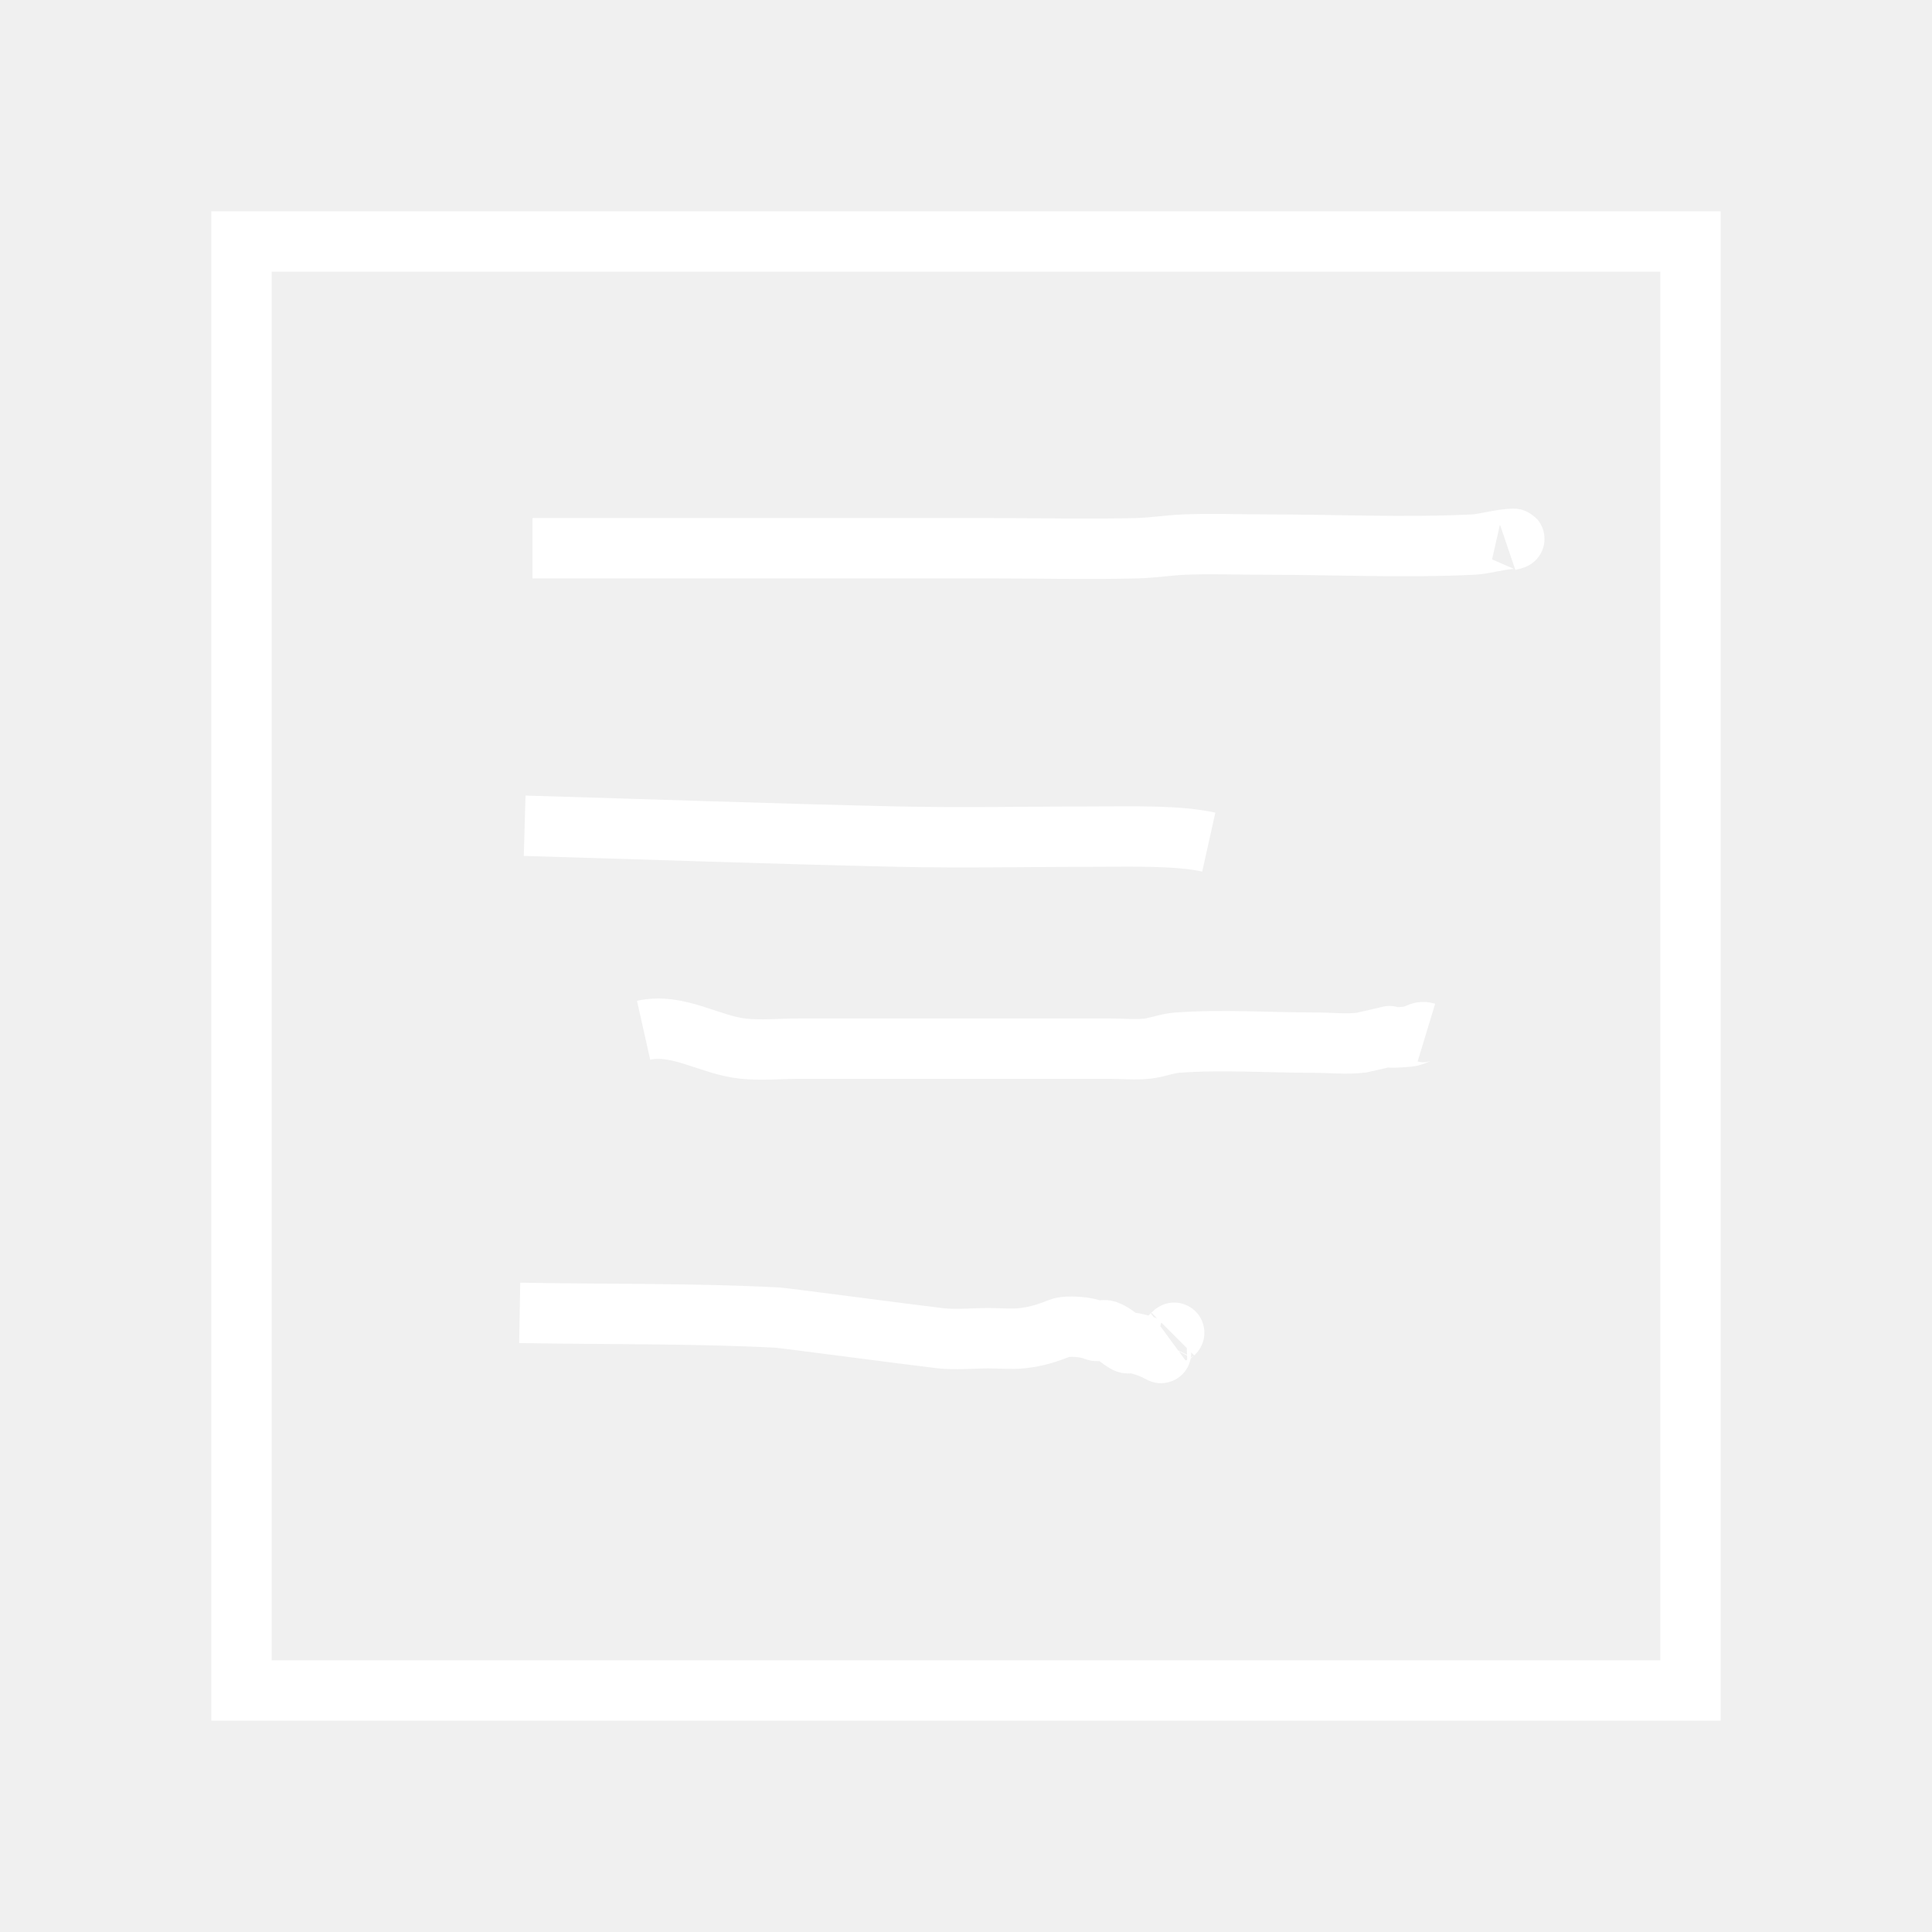
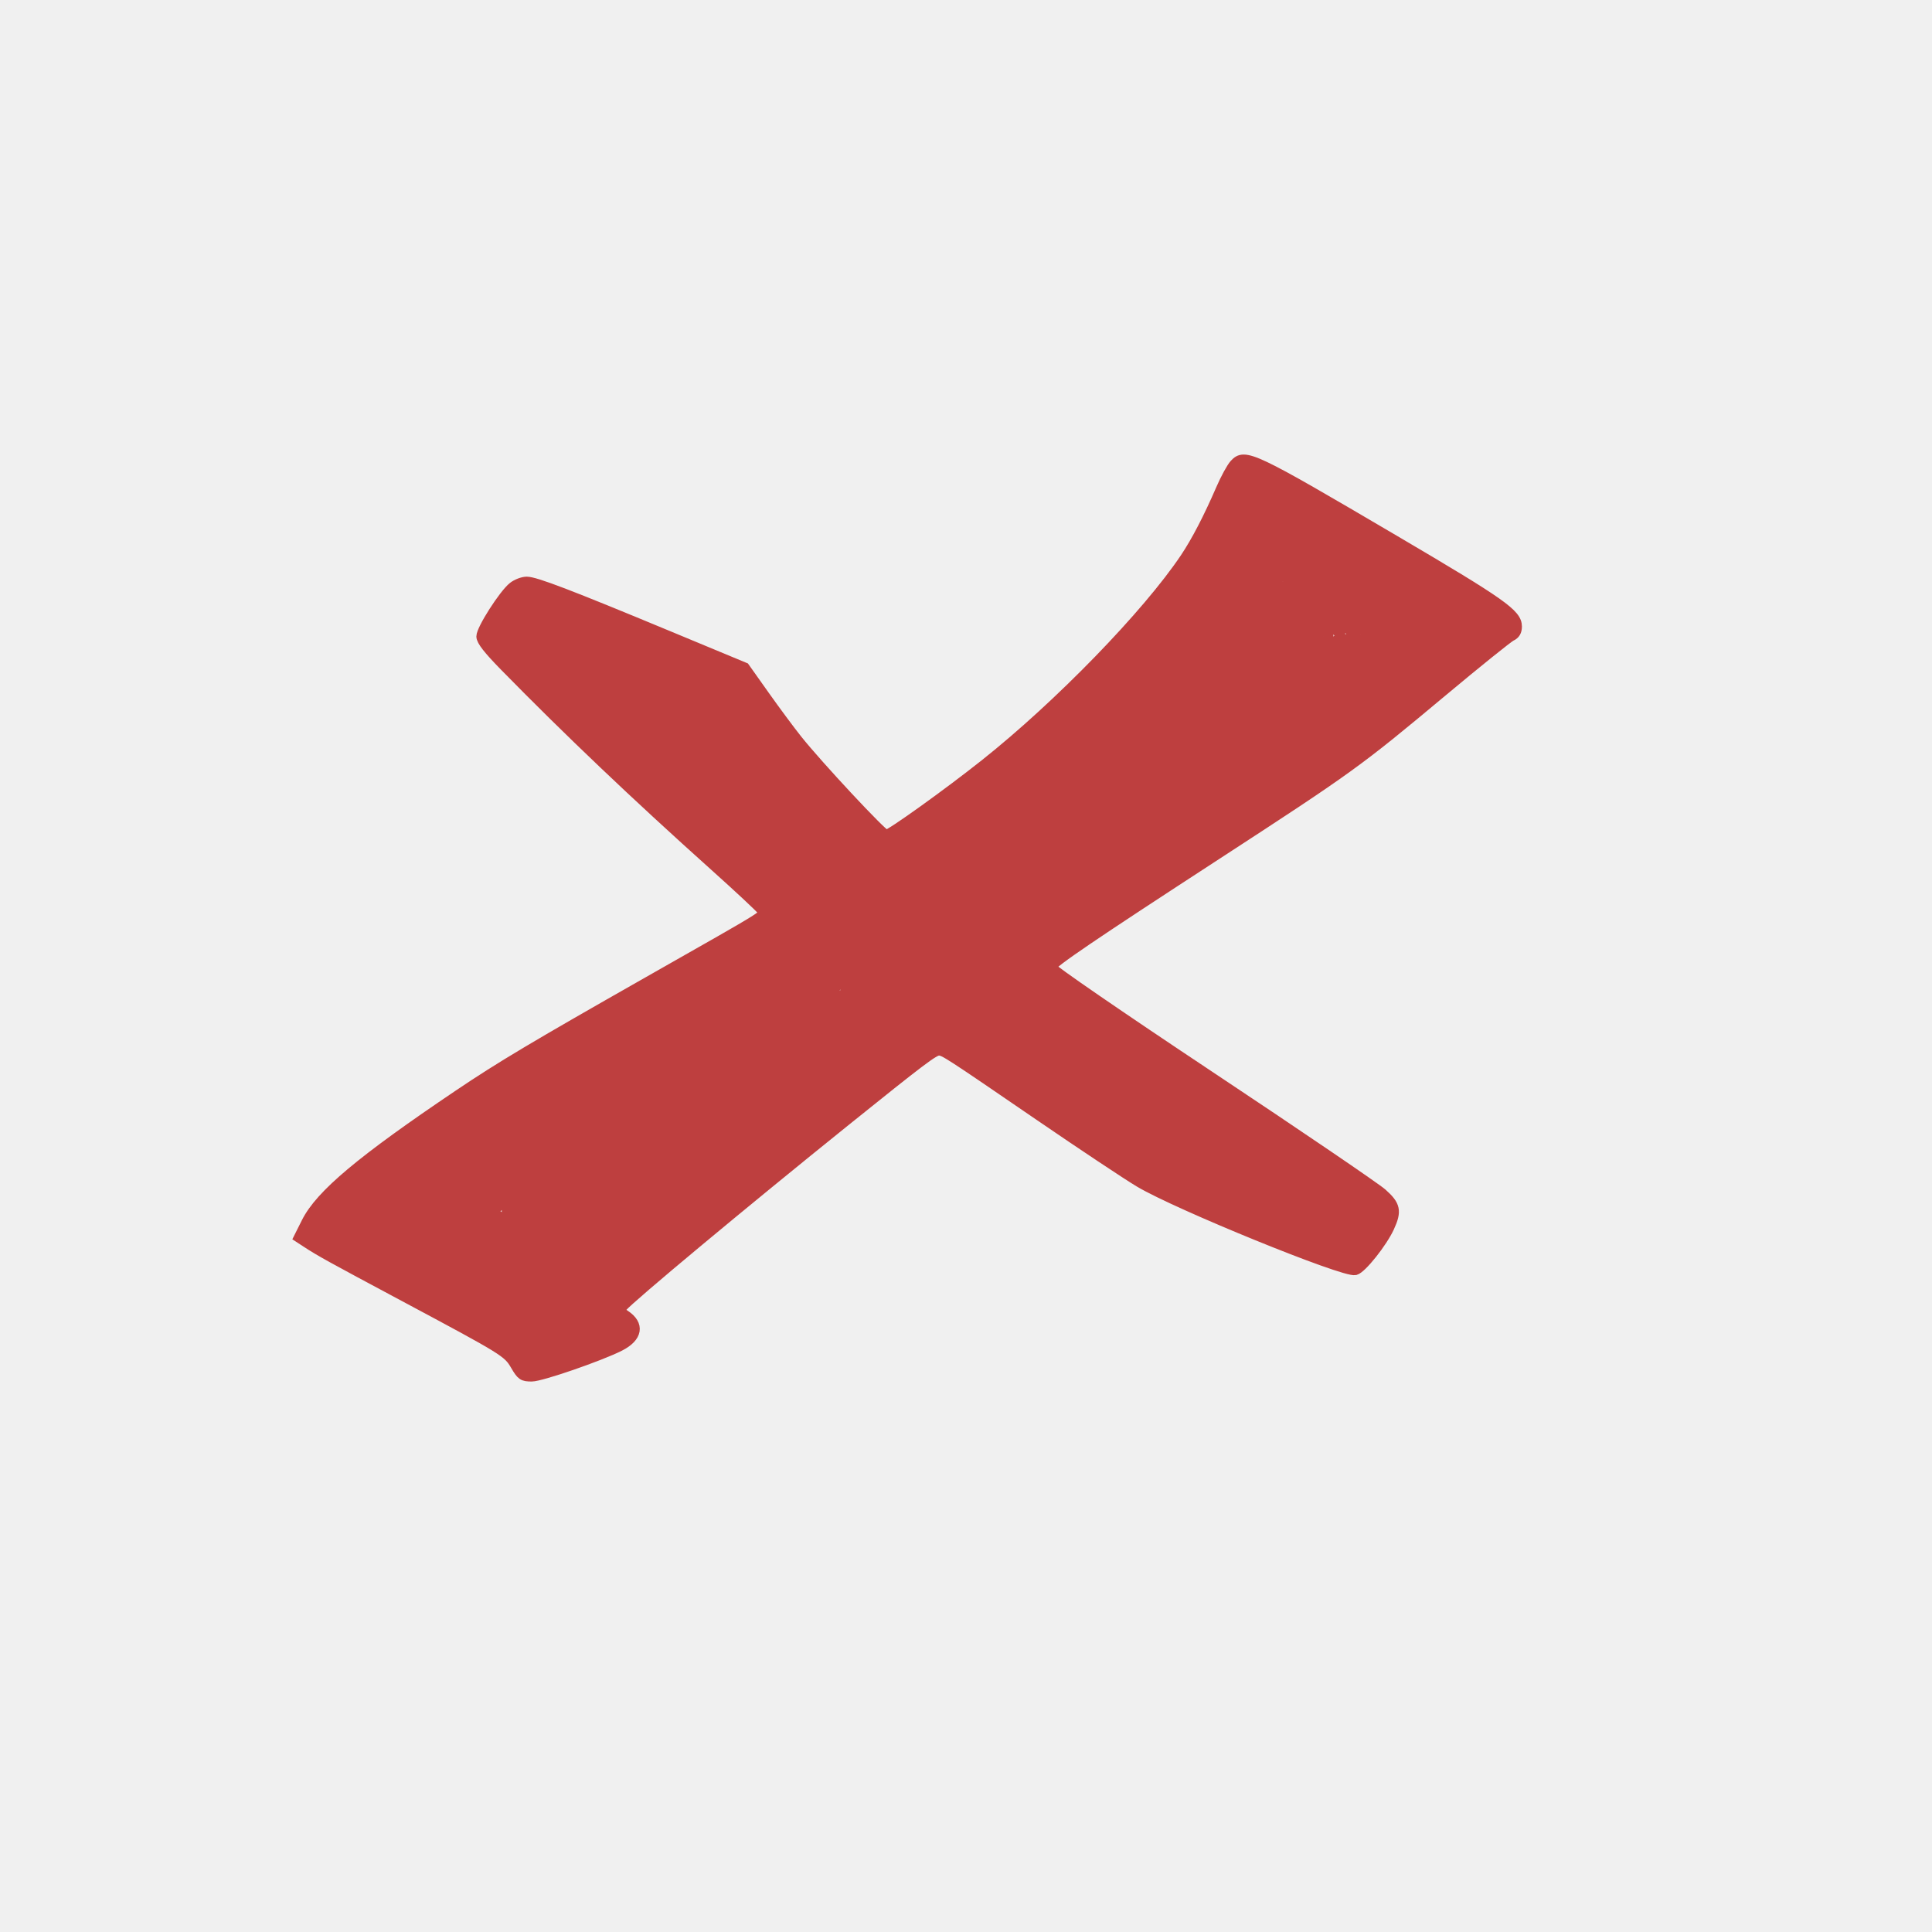
<svg xmlns="http://www.w3.org/2000/svg" xmlns:xlink="http://www.w3.org/1999/xlink" width="128" height="128" viewBox="0 0 33.867 33.867" version="1.1" id="svg12">
  <defs id="defs9">
-     <color-profile name="sRGB" xlink:href="file:///usr/share/color/icc/colord/sRGB.icc" id="color-profile2842" />
+     <color-profile name="sRGB" xlink:href="file:///usr/share/color/icc/colord/sRGB.icc" id="color-profile7456" />
  </defs>
  <g id="layer1">
-     <rect style="fill:#ffffff;stroke-width:1.058;stroke:#ffffff;stroke-opacity:1;fill-opacity:0;stroke-dasharray:none" id="rect955" width="25.4" height="25.4" x="4.233" y="4.233" />
-     <path style="fill:#ffffff;fill-opacity:0;stroke:#ffffff;stroke-width:1.058;stroke-opacity:1;stroke-dasharray:none" d="m 9.335,9.61 c 1.172,0 2.344,0 3.516,0 1.5,0 3,0 4.5,0 0.86,0 1.72,0.021 2.58,0 0.279,-0.007 0.556,-0.053 0.835,-0.064 0.467,-0.019 0.935,0 1.403,0 1.217,0 2.445,0.059 3.66,0 0.188,-0.009 0.497,-0.101 0.706,-0.101 0.05,0 -0.095,0.028 -0.142,0.044" id="path1022" />
-     <path style="fill:#ffffff;fill-opacity:0;stroke:#ffffff;stroke-width:1.058;stroke-opacity:1;stroke-dasharray:none" d="m 9.197,14.475 c 2.169,0.063 4.338,0.141 6.507,0.19 1.188,0.027 2.389,0 3.578,0 0.596,0 1.374,-0.022 1.907,0.097" id="path1024" />
-     <path style="fill:#ffffff;fill-opacity:0;stroke:#ffffff;stroke-width:1.058;stroke-opacity:1;stroke-dasharray:none" d="m 11.282,18.06 c 0.598,-0.134 1.161,0.26 1.741,0.322 0.327,0.034 0.658,0 0.987,0 1.378,0 2.756,0 4.134,0 0.437,0 0.874,0 1.311,0 0.206,0 0.462,0.023 0.658,0 0.177,-0.021 0.346,-0.092 0.523,-0.105 0.769,-0.057 1.633,0 2.415,0 0.267,0 0.552,0.032 0.815,0 1.018,-0.226 0.001,-0.036 0.818,-0.105 0.153,-0.013 0.195,-0.109 0.32,-0.071" id="path1028" />
-     <path style="fill:#ffffff;fill-opacity:0;stroke:#ffffff;stroke-width:1.058;stroke-opacity:1;stroke-dasharray:none" d="m 9.11,23.014 c 1.503,0.027 3.008,0.006 4.509,0.082 0.117,0.006 2.324,0.3 2.86,0.362 0.277,0.032 0.571,0 0.851,0 0.189,0 0.401,0.021 0.588,0 0.246,-0.027 0.435,-0.086 0.659,-0.176 0.131,-0.052 0.491,-0.021 0.614,0.041 0.055,0.028 0.145,-0.02 0.205,0 0.132,0.045 0.228,0.156 0.35,0.218 0.037,0.019 0.083,-0.008 0.123,0 0.178,0.037 0.326,0.093 0.483,0.176 0.016,0.009 -0.045,-0.022 -0.039,-0.039 0.017,-0.047 0.061,-0.081 0.083,-0.127 0.02,-0.039 0.262,-0.262 0.164,-0.164" id="path1030" />
+     <path style="fill:#c04040;fill-opacity:0;stroke:#be3f3f;stroke-width:1.058;stroke-dasharray:none;stroke-opacity:1;fill-rule:nonzero" id="path6651" d="m 8.953,10.807 c 0.544,0.492 1.063,1.011 1.587,1.524 0.269,0.264 0.531,0.537 0.805,0.796 0.335,0.316 0.682,0.619 1.023,0.929 1.2,1.077 2.441,2.109 3.733,3.075 0.557,0.417 0.793,0.577 1.344,0.965 0.697,0.492 1.412,0.957 2.1,1.463 0.233,0.178 0.478,0.337 0.705,0.524 0.03,0.024 0.059,0.049 0.089,0.073 0,0 3.583,1.464 3.583,1.464 v 0 c -0.032,-0.031 -0.064,-0.063 -0.096,-0.094 C 23.565,21.308 23.314,21.083 23.016,20.921 22.139,20.351 21.248,19.805 20.368,19.239 20.118,19.079 19.866,18.921 19.618,18.758 17.939,17.653 16.315,16.455 14.849,15.077 14.581,14.803 14.306,14.537 14.046,14.255 13.836,14.028 13.635,13.792 13.441,13.552 13.124,13.159 12.852,12.732 12.56,12.322 c 0,0 -3.608,-1.515 -3.608,-1.515 z" />
+     <path style="fill:#c04040;fill-opacity:0;stroke:#be3f3f;stroke-width:1.058;stroke-dasharray:none;stroke-opacity:1;fill-rule:nonzero" id="path6653" d="m 22.09,8.944 c -0.141,0.49 -0.436,0.953 -0.727,1.366 -0.149,0.211 -0.3,0.421 -0.464,0.62 -0.21,0.256 -0.439,0.496 -0.658,0.743 -0.313,0.329 -0.61,0.673 -0.939,0.986 -0.83,0.789 -1.736,1.501 -2.662,2.171 -0.921,0.667 -1.906,1.305 -2.88,1.892 -0.416,0.251 -0.843,0.485 -1.264,0.727 -0.907,0.512 -1.834,0.987 -2.734,1.511 -0.406,0.236 -0.818,0.484 -1.203,0.753 -0.173,0.121 -0.338,0.252 -0.507,0.378 -0.389,0.312 -0.806,0.586 -1.226,0.853 -0.112,0.071 -0.313,0.191 -0.426,0.28 -0.038,0.03 -0.071,0.066 -0.106,0.1 -0.023,0.039 -0.047,0.078 -0.07,0.118 0,0 3.517,1.803 3.517,1.803 v 0 c -0.023,0.009 -0.045,0.018 -0.068,0.026 -0.004,-0.023 -0.017,-0.046 -0.011,-0.068 0.031,-0.115 0.156,-0.271 0.22,-0.349 0.298,-0.361 0.65,-0.674 1.006,-0.975 1.252,-1.016 2.502,-2.033 3.742,-3.064 0.99,-0.788 1.292,-1.042 2.349,-1.819 1.849,-1.359 3.774,-2.612 5.749,-3.779 0.292,-0.212 0.589,-0.416 0.875,-0.637 0.221,-0.17 0.434,-0.352 0.644,-0.535 0.411,-0.36 0.776,-0.778 1.228,-1.089 0,0 -3.385,-2.012 -3.385,-2.012 z" />
+     <path style="fill:#c04040;fill-opacity:0;fill-rule:nonzero;stroke:#be3f3f;stroke-width:0.664;stroke-dasharray:none;stroke-opacity:1" d="m 63.236,60.397 c -0.694,-0.556 -1.261,-1.049 -1.259,-1.095 0.002,-0.046 0.877,-0.697 1.945,-1.448 8.381,-5.893 15.68,-13.075 19.547,-19.236 0.491,-0.782 0.92,-1.505 0.954,-1.606 0.045,-0.137 7.675,4.22 8.091,4.619 0.119,0.115 -1.296,1.501 -2.98,2.919 -2.21,1.86 -4.514,3.491 -7.226,5.116 -4.785,2.866 -11.732,7.403 -15.965,10.425 l -1.846,1.318 z" id="path6755" transform="scale(0.2645833)" />
+     <path style="fill:#c04040;fill-opacity:0;fill-rule:nonzero;stroke:#be3f3f;stroke-width:0.664;stroke-dasharray:none;stroke-opacity:1" d="m 63.497,60.06 -0.872,-0.73 2.118,-1.537 C 73.045,51.767 79.294,45.63 83.372,39.501 l 1.293,-1.944 1.646,0.922 c 3.029,1.697 5.384,3.081 5.465,3.213 0.101,0.164 -1.717,1.884 -3.573,3.381 -1.538,1.241 -4.865,3.465 -8.836,5.908 -3.235,1.99 -9.509,6.117 -12.472,8.203 -1.259,0.887 -2.343,1.611 -2.409,1.609 -0.066,-0.002 -0.511,-0.332 -0.991,-0.734 z" id="path6757" transform="scale(0.2645833)" />
+     <path style="fill:#c04040;fill-opacity:0;fill-rule:nonzero;stroke:#be3f3f;stroke-width:0.664;stroke-dasharray:none;stroke-opacity:1" d="m 63.904,59.828 -0.587,-0.466 2.351,-1.731 c 7.786,-5.731 13.631,-11.489 17.808,-17.545 0.618,-0.897 1.185,-1.698 1.259,-1.782 0.077,-0.087 1.483,0.621 3.294,1.658 l 3.16,1.809 -0.703,0.722 c -1.789,1.838 -5.214,4.29 -11.417,8.176 -3.556,2.228 -8.815,5.677 -11.821,7.754 -1.31,0.905 -2.466,1.697 -2.57,1.758 -0.103,0.062 -0.452,-0.097 -0.775,-0.354 z" id="path6759" transform="scale(0.2645833)" />
+     <path style="fill:#c04040;fill-opacity:0;fill-rule:nonzero;stroke:#be3f3f;stroke-width:0.664;stroke-dasharray:none;stroke-opacity:1" d="m 64.286,59.552 c -0.142,-0.171 0.372,-0.634 2.359,-2.127 1.397,-1.05 3.512,-2.718 4.7,-3.707 2.501,-2.083 7.266,-6.779 9.088,-8.955 1.163,-1.39 3.915,-5.06 4.271,-5.696 0.14,-0.25 0.247,-0.231 1.118,0.196 0.845,0.414 4.34,2.374 4.531,2.54 0.115,0.1 -0.816,1.02 -2.064,2.041 -1.77,1.447 -4.538,3.34 -9.385,6.42 -2.421,1.538 -6.66,4.307 -9.419,6.152 -3.974,2.657 -5.055,3.31 -5.199,3.136 z" id="path6761" transform="scale(0.2645833)" />
+     <path style="fill:#c04040;fill-opacity:0;fill-rule:nonzero;stroke:#be3f3f;stroke-width:0.664;stroke-dasharray:none;stroke-opacity:1" d="m 70.604,54.922 c 0.134,-0.125 1.14,-1.014 2.237,-1.976 2.384,-2.091 6.929,-6.691 8.328,-8.428 1.106,-1.373 3.451,-4.507 3.683,-4.92 0.17,-0.303 0.424,-0.194 3.24,1.391 l 1.63,0.917 -0.55,0.574 c -1.283,1.339 -3.985,3.213 -13.8,9.573 -4.446,2.881 -5.383,3.445 -4.767,2.869 z" id="path6763" transform="scale(0.2645833)" />
+     <path style="fill:#c04040;fill-opacity:0;fill-rule:nonzero;stroke:#be3f3f;stroke-width:0.664;stroke-dasharray:none;stroke-opacity:1" d="m 76.086,50.449 c 3.456,-3.326 6.25,-6.519 8.415,-9.615 l 0.659,-0.943 1.574,0.86 c 2.492,1.361 2.311,1.159 1.649,1.843 -0.314,0.324 -1.415,1.192 -2.448,1.929 -2.305,1.644 -10.941,7.306 -11.13,7.297 -0.076,-0.004 0.501,-0.621 1.281,-1.371 z" id="path6765" transform="scale(0.2645833)" />
+     <path style="fill:#c04040;fill-opacity:0;fill-rule:nonzero;stroke:#be3f3f;stroke-width:0.664;stroke-dasharray:none;stroke-opacity:1" d="m 79.543,47.55 c 1.887,-2.045 3.432,-3.897 4.711,-5.648 0.55,-0.754 1.04,-1.37 1.089,-1.37 0.049,0 0.717,0.343 1.485,0.761 1.621,0.884 1.635,0.77 -0.28,2.224 -1.317,1 -8.233,5.653 -8.401,5.653 -0.054,0 0.574,-0.729 1.397,-1.62 z" id="path6767" transform="scale(0.2645833)" />
+     <path style="fill:#c04040;fill-opacity:0;fill-rule:nonzero;stroke:#be3f3f;stroke-width:0.664;stroke-dasharray:none;stroke-opacity:1" d="m 81.063,46.596 c 0,-0.045 0.579,-0.774 1.287,-1.62 0.708,-0.846 1.693,-2.074 2.19,-2.729 l 0.902,-1.191 0.967,0.488 c 0.532,0.268 0.967,0.555 0.967,0.638 0,0.205 -0.829,0.837 -3.687,2.811 -2.332,1.611 -2.626,1.79 -2.626,1.604 z" id="path6769" transform="scale(0.2645833)" />
+     <path style="fill:#c04040;fill-opacity:0;fill-rule:nonzero;stroke:#be3f3f;stroke-width:0.664;stroke-dasharray:none;stroke-opacity:1" d="m 83.341,44.477 c 0.087,-0.114 0.598,-0.768 1.135,-1.453 0.537,-0.685 0.995,-1.275 1.019,-1.31 0.06,-0.09 1.04,0.329 1.137,0.485 0.044,0.071 -0.663,0.659 -1.571,1.307 -1.609,1.149 -2.043,1.394 -1.72,0.971 z" id="path6771" transform="scale(0.2645833)" />
+     <path style="fill:#c04040;fill-opacity:0;fill-rule:nonzero;stroke:#be3f3f;stroke-width:0.664;stroke-dasharray:none;stroke-opacity:1" d="m 85.548,42.359 c 0,-0.091 0.079,-0.166 0.176,-0.166 0.097,0 0.13,0.075 0.073,0.166 -0.056,0.091 -0.136,0.166 -0.176,0.166 -0.04,0 -0.073,-0.075 -0.073,-0.166 z" id="path6773" transform="scale(0.2645833)" />
+     <path style="fill:#c04040;fill-opacity:0;fill-rule:nonzero;stroke:#be3f3f;stroke-width:0.664;stroke-dasharray:none;stroke-opacity:1" d="M 34.97,90.116 C 34.923,89.888 34.847,89.521 34.801,89.3 34.731,88.962 33.652,88.356 27.824,85.384 24.033,83.451 20.93,81.818 20.931,81.757 c 8.33e-4,-0.219 1.2,-2.113 1.634,-2.582 0.243,-0.262 1.506,-1.175 2.808,-2.028 1.302,-0.854 3.096,-2.103 3.987,-2.775 3.194,-2.411 5.28,-3.689 12.252,-7.506 2.467,-1.351 5.718,-3.169 7.226,-4.04 1.507,-0.871 2.946,-1.703 3.197,-1.848 0.251,-0.145 0.437,-0.308 0.415,-0.363 -0.022,-0.055 -0.825,-0.76 -1.785,-1.568 -3.885,-3.27 -6.336,-5.509 -12.052,-11.008 l -5.989,-5.761 0.991,-1.549 c 0.694,-1.085 1.07,-1.528 1.255,-1.479 0.145,0.039 3.328,1.359 7.074,2.934 l 6.811,2.863 1.495,2.168 c 1.79,2.596 3.849,5.019 6.455,7.596 l 1.924,1.903 1.292,-0.897 c 5.865,-4.071 10.411,-7.878 14.055,-11.772 4.853,-5.186 6.853,-8.103 7.854,-11.454 0.355,-1.188 0.522,-1.531 0.72,-1.479 0.182,0.048 16.889,9.895 17.239,10.16 0.021,0.016 -0.727,0.556 -1.661,1.202 -0.934,0.645 -2.531,1.956 -3.549,2.913 -2.997,2.818 -6.171,5.279 -8.947,6.938 -6.425,3.839 -17.876,11.39 -17.85,11.771 0.02,0.293 7.119,5.049 15.109,10.121 6.59,4.184 8.92,5.853 8.697,6.233 -0.233,0.397 -1.768,2.695 -1.892,2.833 -0.178,0.198 -13.565,-5.291 -14.279,-5.854 -1.013,-0.799 -4.637,-3.384 -7.475,-5.333 -1.507,-1.035 -3.339,-2.306 -4.07,-2.824 -0.731,-0.518 -1.416,-0.992 -1.522,-1.054 -0.11,-0.063 -1.478,0.908 -3.179,2.257 -5.401,4.283 -17.367,14.138 -18.632,15.346 l -1.24,1.184 1.049,0.53 c 0.577,0.291 1.022,0.556 0.989,0.589 -0.064,0.064 -6.118,2.41 -6.219,2.41 -0.033,0 -0.099,-0.187 -0.147,-0.415 z m 7.306,-10.793 c 2.01,-1.638 5.523,-4.514 7.807,-6.391 2.284,-1.878 5.223,-4.265 6.53,-5.306 1.307,-1.041 2.317,-1.943 2.243,-2.006 -0.817,-0.69 -3.055,-2.332 -3.178,-2.332 -0.088,0 -1.195,0.626 -2.462,1.39 -2.048,1.237 -3.933,2.296 -12.518,7.038 -3.847,2.125 -6.438,3.729 -8.362,5.176 -1.02,0.767 -2.602,1.912 -3.515,2.543 -0.914,0.631 -1.648,1.192 -1.633,1.246 0.016,0.054 1.954,1.09 4.308,2.301 l 4.279,2.202 1.423,-1.443 c 0.783,-0.793 3.068,-2.783 5.078,-4.42 z M 64.866,59.803 c 0.058,-0.094 -0.009,-0.122 -0.156,-0.065 -0.288,0.11 -0.34,0.229 -0.101,0.229 0.086,0 0.202,-0.074 0.258,-0.164 z m -0.696,-0.51 c 0.073,-0.279 0.047,-0.306 -0.145,-0.147 -0.129,0.107 -0.193,0.261 -0.143,0.342 0.136,0.219 0.189,0.183 0.288,-0.194 z m 4.334,-2.524 c 1.613,-1.077 2.008,-1.413 1.843,-1.567 -0.164,-0.153 -0.585,0.095 -1.931,1.137 -2.951,2.285 -2.92,2.439 0.088,0.43 z M 49.728,52.949 c -0.069,-0.114 -0.473,-0.656 -0.898,-1.204 -0.425,-0.548 -1.188,-1.595 -1.696,-2.326 l -0.924,-1.329 -1.687,-0.697 c -0.928,-0.383 -1.659,-0.607 -1.624,-0.498 0.076,0.24 6.629,6.253 6.82,6.258 0.074,0.002 0.078,-0.09 0.009,-0.204 z m 24.494,-0.436 c 0.589,-0.391 0.665,-0.496 0.425,-0.588 -0.205,-0.079 -0.468,0.064 -0.88,0.476 -0.711,0.711 -0.519,0.758 0.455,0.111 z m 3.379,-2.721 c 0.484,-0.297 0.564,-0.413 0.394,-0.568 -0.167,-0.153 -0.333,-0.072 -0.765,0.374 -0.636,0.656 -0.499,0.728 0.371,0.194 z m 3.035,-2.492 c 0.435,-0.296 0.508,-0.416 0.343,-0.57 -0.162,-0.151 -0.306,-0.093 -0.643,0.259 -0.718,0.749 -0.57,0.902 0.3,0.31 z m 2.277,-2.076 c 0.321,-0.212 0.387,-0.337 0.249,-0.465 -0.136,-0.126 -0.298,-0.044 -0.575,0.291 -0.44,0.531 -0.314,0.598 0.326,0.175 z m 2.341,-2.164 c 0.158,-0.135 0.247,-0.311 0.198,-0.39 -0.049,-0.079 0.028,-0.144 0.17,-0.144 0.142,0 0.259,-0.075 0.259,-0.166 0,-0.356 -0.48,-0.139 -0.894,0.404 -0.636,0.833 -0.515,0.967 0.267,0.296 z m 3.194,-0.855 c 0.053,-0.085 0.02,-0.202 -0.073,-0.259 -0.093,-0.057 -0.169,0.012 -0.169,0.155 0,0.292 0.1,0.335 0.242,0.104 z m -3.482,-5.159 c 0.058,-0.094 -0.009,-0.122 -0.156,-0.065 -0.288,0.11 -0.34,0.229 -0.101,0.229 0.086,0 0.202,-0.074 0.258,-0.164 z" id="path6775" transform="scale(0.2645833)" />
+     <path style="fill:#c04040;fill-opacity:0;fill-rule:nonzero;stroke:#be3f3f;stroke-width:0.664;stroke-dasharray:none;stroke-opacity:1" d="m 34.932,90.501 c -0.097,-0.12 -0.228,-0.462 -0.292,-0.76 -0.138,-0.645 -0.112,-0.63 -7.813,-4.61 -2.924,-1.511 -5.502,-2.892 -5.731,-3.068 l -0.415,-0.321 0.379,-0.713 c 0.861,-1.62 1.444,-2.19 4.121,-4.028 1.454,-0.998 3.465,-2.414 4.47,-3.146 2.887,-2.103 4.979,-3.37 12.361,-7.485 7.916,-4.413 9.981,-5.605 9.981,-5.762 0,-0.061 -1.275,-1.208 -2.833,-2.548 -1.558,-1.34 -3.853,-3.384 -5.101,-4.542 -3.994,-3.706 -11.668,-11.111 -11.668,-11.258 0,-0.167 1.822,-2.845 2.083,-3.061 0.338,-0.281 0.048,-0.388 8.091,2.991 l 6.354,2.67 1.163,1.697 c 0.64,0.933 1.761,2.444 2.492,3.358 1.414,1.768 5.831,6.399 6.103,6.399 0.189,0 4.184,-2.855 6.355,-4.542 4.193,-3.258 8.712,-7.591 11.834,-11.347 2.575,-3.098 3.868,-5.266 4.771,-8.002 0.251,-0.76 0.559,-1.422 0.684,-1.47 0.283,-0.109 0.779,0.169 9.787,5.478 7.685,4.53 8.53,5.099 7.568,5.099 -0.178,0 -0.422,0.142 -0.544,0.316 -0.122,0.174 -0.892,0.835 -1.712,1.47 -0.82,0.635 -2.163,1.772 -2.986,2.527 -1.991,1.828 -5.152,4.358 -6.894,5.517 -0.777,0.517 -3.131,2.004 -5.233,3.305 -4.086,2.53 -11.228,7.213 -13.097,8.588 l -1.137,0.836 0.887,0.653 c 1.483,1.092 7.031,4.758 13.497,8.92 6.493,4.179 8.96,5.895 9.249,6.435 0.148,0.277 0.02,0.57 -0.791,1.808 -0.532,0.813 -1.068,1.517 -1.189,1.565 -0.255,0.101 -3.539,-1.141 -8.576,-3.24 -5.149,-2.147 -5.481,-2.316 -7.565,-3.847 -3.384,-2.487 -11.085,-7.776 -11.322,-7.776 -0.325,0 -2.556,1.705 -7.709,5.893 -9.467,7.694 -14.69,12.099 -14.69,12.392 0,0.082 0.374,0.338 0.831,0.569 0.457,0.231 0.831,0.517 0.831,0.634 0,0.122 -1.206,0.688 -2.807,1.319 -3.333,1.312 -3.557,1.377 -3.789,1.089 z m 1.867,-6.629 c 1.521,-1.553 3.708,-3.413 11.29,-9.603 3.837,-3.133 7.746,-6.326 8.686,-7.097 0.94,-0.771 1.661,-1.479 1.603,-1.573 -0.166,-0.269 -2.525,-1.977 -2.73,-1.977 -0.101,0 -1.245,0.627 -2.542,1.393 -1.297,0.766 -5.237,2.996 -8.754,4.954 -3.517,1.959 -7.236,4.079 -8.263,4.712 -2.446,1.507 -8.35,5.755 -8.288,5.965 0.042,0.141 7.68,4.227 7.918,4.236 0.049,0.002 0.534,-0.452 1.08,-1.009 z M 47.142,49.824 c -0.824,-1.189 -1.188,-1.569 -1.735,-1.811 -0.981,-0.434 -1.436,-0.563 -1.365,-0.388 0.09,0.222 3.859,3.7 4.012,3.703 0.072,9.96e-4 -0.339,-0.675 -0.912,-1.503 z M 88.455,42.193 c 0.056,-0.091 0.024,-0.166 -0.073,-0.166 -0.097,0 -0.176,0.075 -0.176,0.166 0,0.091 0.033,0.166 0.073,0.166 0.04,0 0.119,-0.075 0.176,-0.166 z" id="path6777" transform="scale(0.2645833)" />
+     <path style="fill:#c04040;fill-opacity:0;fill-rule:nonzero;stroke:#be3f3f;stroke-width:0.664;stroke-dasharray:none;stroke-opacity:1" d="m 33.293,83.155 c -3.32,-1.725 -4.716,-2.494 -4.719,-2.6 -0.004,-0.115 3.274,-2.507 5.728,-4.181 1.005,-0.685 3.733,-2.327 6.063,-3.649 7.595,-4.309 14.527,-8.225 14.92,-8.429 0.34,-0.177 0.492,-0.127 1.293,0.425 0.499,0.344 0.985,0.718 1.078,0.831 0.127,0.154 -1.645,1.689 -7.024,6.087 -8.813,7.204 -11.384,9.358 -13.436,11.251 l -1.59,1.467 z" id="path6779" transform="scale(0.2645833)" />
+     <path style="fill:#c04040;fill-opacity:0;fill-rule:nonzero;stroke:#be3f3f;stroke-width:0.664;stroke-dasharray:none;stroke-opacity:1" d="m 32.265,82.121 -3.034,-1.596 1.373,-1.008 c 4.229,-3.105 6.081,-4.235 17.597,-10.735 l 7.42,-4.188 0.678,0.449 c 0.373,0.247 0.678,0.51 0.678,0.584 0,0.178 -2.289,2.131 -7.475,6.381 -5.958,4.882 -10.627,8.792 -12.375,10.365 -0.822,0.739 -1.57,1.344 -1.661,1.344 -0.091,-4.98e-4 -1.531,-0.719 -3.2,-1.596 z" id="path6781" transform="scale(0.2645833)" />
+     <path style="fill:#c04040;fill-opacity:0;fill-rule:nonzero;stroke:#be3f3f;stroke-width:0.664;stroke-dasharray:none;stroke-opacity:1" d="m 32.724,81.873 c -1.416,-0.739 -2.597,-1.365 -2.624,-1.389 -0.073,-0.067 3.631,-2.682 5.448,-3.847 2.512,-1.61 19.143,-11.14 19.934,-11.422 0.137,-0.049 0.399,0.027 0.581,0.169 0.323,0.251 0.31,0.278 -0.498,1.002 -0.457,0.409 -2.886,2.437 -5.399,4.507 -5.935,4.889 -11.139,9.242 -13.101,10.96 -0.861,0.754 -1.61,1.369 -1.666,1.368 -0.055,-0.001 -1.259,-0.608 -2.675,-1.347 z" id="path6783" transform="scale(0.2645833)" />
+     <path style="fill:#c04040;fill-opacity:0;fill-rule:nonzero;stroke:#be3f3f;stroke-width:0.664;stroke-dasharray:none;stroke-opacity:1" d="m 33.181,81.635 c -1.165,-0.59 -2.118,-1.143 -2.118,-1.23 0,-0.187 2.8,-2.193 4.9,-3.509 2.305,-1.445 16.699,-9.735 18.993,-10.939 0.97,-0.509 0.298,0.142 -2.833,2.745 -1.853,1.541 -5.611,4.666 -8.352,6.945 -2.741,2.279 -5.744,4.804 -6.673,5.61 -0.929,0.806 -1.714,1.462 -1.744,1.457 -0.03,-0.005 -1.008,-0.491 -2.173,-1.081 z" id="path6785" transform="scale(0.2645833)" />
+     <path style="fill:#c04040;fill-opacity:0;fill-rule:nonzero;stroke:#be3f3f;stroke-width:0.664;stroke-dasharray:none;stroke-opacity:1" d="M 33.5,81.296 31.701,80.382 32.42,79.837 c 1.199,-0.908 3.585,-2.461 5.952,-3.874 4.071,-2.43 13.321,-7.714 13.388,-7.647 0.036,0.036 -3.391,2.952 -7.616,6.479 -4.225,3.528 -7.929,6.643 -8.232,6.922 -0.303,0.279 -0.564,0.504 -0.581,0.5 -0.017,-0.005 -0.841,-0.419 -1.83,-0.922 z" id="path6787" transform="scale(0.2645833)" />
+     <path style="fill:#c04040;fill-opacity:0;fill-rule:nonzero;stroke:#be3f3f;stroke-width:0.664;stroke-dasharray:none;stroke-opacity:1" d="m 33.829,80.985 -1.303,-0.7 1.054,-0.748 c 2.616,-1.855 13.677,-8.415 13.868,-8.224 0.071,0.071 -12.167,10.439 -12.268,10.393 -0.026,-0.012 -0.634,-0.336 -1.35,-0.721 z" id="path6789" transform="scale(0.2645833)" />
+     <path style="fill:#c04040;fill-opacity:0;fill-rule:nonzero;stroke:#be3f3f;stroke-width:0.664;stroke-dasharray:none;stroke-opacity:1" d="m 34.635,80.955 c -1.46,-0.763 -1.483,-0.642 0.349,-1.832 2.501,-1.625 8.552,-5.245 8.632,-5.165 0.075,0.075 -1.133,1.123 -5.487,4.762 -1.465,1.224 -2.688,2.289 -2.718,2.367 -0.075,0.192 -0.193,0.172 -0.775,-0.132 z" id="path6791" transform="scale(0.2645833)" />
+     <path style="fill:#c04040;fill-opacity:0;fill-rule:nonzero;stroke:#be3f3f;stroke-width:0.664;stroke-dasharray:none;stroke-opacity:1" d="M 34.518,90.106 C 34.067,89.161 34.18,89.233 28.401,86.218 22.584,83.184 21.159,82.413 20.741,82.074 l -0.36,-0.291 0.481,-0.9 c 0.738,-1.381 2.182,-2.688 5.674,-5.137 6.863,-4.812 6.633,-4.67 17.04,-10.524 8.314,-4.677 7.94,-4.454 7.881,-4.691 -0.025,-0.101 -1.656,-1.604 -3.625,-3.341 -4.051,-3.574 -5.492,-4.918 -11.412,-10.641 -2.307,-2.23 -4.191,-4.179 -4.187,-4.33 0.004,-0.151 0.471,-0.948 1.038,-1.77 0.785,-1.139 1.131,-1.507 1.453,-1.544 0.406,-0.047 2.628,0.829 10.778,4.252 l 3.559,1.495 1.376,1.973 c 0.757,1.085 1.87,2.569 2.474,3.298 1.49,1.799 5.543,6.059 5.764,6.059 0.251,0 4.718,-3.222 7.05,-5.085 5.688,-4.545 11.576,-10.763 13.908,-14.687 0.447,-0.753 1.134,-2.186 1.525,-3.184 0.778,-1.985 0.965,-2.293 1.393,-2.293 0.266,0 4.809,2.6 11.967,6.849 4.333,2.572 5.648,3.46 5.648,3.816 0,0.164 -0.101,0.299 -0.226,0.299 -0.22,0 -2.939,2.227 -6.769,5.543 -2.919,2.528 -5.14,4.114 -10.282,7.342 -5.444,3.419 -14.164,9.212 -14.235,9.457 -0.07,0.241 2.349,1.89 11.328,7.728 10.648,6.923 12.043,7.907 12.043,8.497 0,0.316 -1.137,2.21 -1.758,2.929 l -0.512,0.593 -1.149,-0.383 c -2.49,-0.831 -10.3,-4.043 -12.361,-5.083 -0.594,-0.3 -2.762,-1.733 -4.817,-3.186 -5.304,-3.748 -8.939,-6.195 -9.204,-6.195 -0.351,0 -2.6,1.75 -10.231,7.96 -3.402,2.769 -9.539,7.889 -11.124,9.28 l -0.742,0.651 0.708,0.447 c 0.829,0.523 1.027,0.895 0.631,1.185 -0.438,0.32 -5.347,2.247 -5.992,2.352 -0.554,0.09 -0.59,0.063 -0.958,-0.706 z m 1.112,-8.376 c 0.058,-0.094 -0.009,-0.122 -0.156,-0.065 -0.288,0.11 -0.34,0.229 -0.101,0.229 0.086,0 0.202,-0.074 0.258,-0.164 z m 2.562,-3.363 c 1.64,-1.392 2.953,-2.559 2.918,-2.595 -0.129,-0.129 -7.223,4.232 -7.223,4.44 0,0.121 0.946,0.652 1.201,0.675 0.067,0.006 1.463,-1.128 3.104,-2.52 z m -7.234,2.116 c -0.052,-0.137 -0.162,-0.207 -0.244,-0.156 -0.082,0.051 -0.149,0.013 -0.149,-0.084 0,-0.097 -0.075,-0.176 -0.166,-0.176 -0.411,0 0.036,0.473 0.618,0.653 0.02,0.006 -0.006,-0.1 -0.059,-0.237 z m 2.431,-0.25 c 0,-0.091 -0.075,-0.166 -0.166,-0.166 -0.091,0 -0.166,0.075 -0.166,0.166 0,0.091 0.075,0.166 0.166,0.166 0.091,0 0.166,-0.075 0.166,-0.166 z m 11.139,-6.672 c 0.36,-0.289 0.655,-0.592 0.655,-0.671 0,-0.145 -1.427,0.606 -1.744,0.917 -0.11,0.108 -0.096,0.123 0.042,0.046 0.114,-0.064 0.208,-0.038 0.208,0.059 0,0.273 0.135,0.217 0.84,-0.35 z m 2.897,-2.132 c 0.056,-0.091 0.024,-0.166 -0.073,-0.166 -0.097,0 -0.176,0.075 -0.176,0.166 0,0.091 0.033,0.166 0.073,0.166 0.04,0 0.119,-0.075 0.176,-0.166 z m 1.479,-0.979 c 0.425,-0.47 0.246,-0.441 -0.734,0.119 -0.612,0.35 -0.773,0.517 -0.633,0.657 0.205,0.205 0.769,-0.115 1.366,-0.776 z m 3.752,-2.524 c 0.472,-0.373 0.828,-0.709 0.791,-0.747 -0.123,-0.123 -1.917,0.929 -2.013,1.18 -0.17,0.444 0.344,0.261 1.223,-0.433 z m 3.234,-2.323 c -0.053,-0.085 -0.212,-0.155 -0.355,-0.155 -0.211,0 -0.221,0.046 -0.054,0.247 0.214,0.258 0.576,0.177 0.41,-0.093 z M 46.521,49.353 c -0.211,-0.394 -1.134,-1.181 -1.386,-1.181 -0.103,0 0.142,0.336 0.546,0.748 0.768,0.782 1.126,0.967 0.84,0.433 z" id="path6793" transform="scale(0.2645833)" />
+     <path style="fill:#c04040;fill-opacity:0;fill-rule:nonzero;stroke:#be3f3f;stroke-width:0.664;stroke-dasharray:none;stroke-opacity:1" d="m 34.401,90.395 c -0.189,-0.371 -0.588,-0.86 -0.886,-1.086 -0.298,-0.226 -3.195,-1.809 -6.438,-3.518 -3.243,-1.708 -6.139,-3.288 -6.436,-3.509 l -0.539,-0.403 0.431,-0.851 c 0.877,-1.731 2.538,-3.168 8.205,-7.099 4.166,-2.89 5.166,-3.497 14.39,-8.726 4.032,-2.286 7.499,-4.272 7.706,-4.413 0.37,-0.254 0.32,-0.307 -3.422,-3.654 -7.151,-6.397 -15.352,-14.358 -15.352,-14.903 0,-0.387 1.164,-2.239 1.876,-2.988 0.319,-0.335 0.676,-0.54 0.94,-0.54 0.422,0 3.94,1.387 10.775,4.248 l 3.541,1.483 1.292,1.827 c 0.711,1.005 1.749,2.401 2.307,3.103 1.294,1.627 5.65,6.282 5.879,6.282 0.37,0 5.847,-4.021 8.273,-6.073 2.097,-1.774 5.091,-4.6 6.764,-6.386 3.791,-4.045 5.648,-6.614 6.904,-9.551 1.188,-2.778 1.309,-2.983 1.789,-3.039 0.487,-0.057 2.057,0.794 9.211,4.995 7.714,4.529 8.721,5.207 8.721,5.866 0,0.221 -0.081,0.401 -0.179,0.401 -0.216,0 -1.82,1.288 -5.386,4.324 -4.85,4.129 -5.416,4.534 -14.452,10.336 -6.107,3.922 -11.09,7.29 -11.173,7.554 -0.058,0.183 4.563,3.298 16.607,11.194 4.726,3.098 6.257,4.243 6.391,4.778 0.129,0.515 -0.465,1.7 -1.534,3.06 -0.628,0.799 -0.819,0.945 -1.122,0.854 C 87.893,83.484 81.882,81.082 77.824,79.301 75.953,78.48 74.336,77.443 67.11,72.425 65.145,71.062 63.228,69.779 62.848,69.575 l -0.69,-0.371 -0.671,0.444 c -0.929,0.615 -7.462,5.872 -13.231,10.646 -6.232,5.158 -7.556,6.297 -7.555,6.5 6.64e-4,0.091 0.262,0.335 0.58,0.541 0.81,0.525 0.793,1.089 -0.044,1.508 -1.305,0.653 -5.138,2.072 -5.8,2.148 -0.67,0.076 -0.703,0.057 -1.037,-0.596 z m 2.521,-11.284 c 0.976,-0.799 1.706,-1.477 1.622,-1.506 -0.195,-0.066 -4.158,2.436 -4.158,2.625 0,0.144 0.282,0.298 0.588,0.321 0.095,0.007 0.972,-0.641 1.948,-1.44 z m -3.533,1.121 c 0,-0.091 -0.075,-0.166 -0.166,-0.166 -0.091,0 -0.166,0.075 -0.166,0.166 0,0.091 0.075,0.166 0.166,0.166 0.091,0 0.166,-0.075 0.166,-0.166 z" id="path6795" transform="scale(0.2645833)" />
+     <path style="fill:#c04040;fill-opacity:0;fill-rule:nonzero;stroke:#be3f3f;stroke-width:0.664;stroke-dasharray:none;stroke-opacity:1" d="M 34.148,90.453 C 33.636,89.58 33.472,89.479 26.744,85.884 21.867,83.278 21.218,82.919 20.322,82.334 l -0.525,-0.343 0.503,-1.004 c 0.923,-1.841 3.622,-4.104 10.09,-8.463 2.781,-1.874 4.993,-3.194 12.549,-7.487 8.42,-4.784 7.782,-4.382 7.528,-4.742 C 50.348,60.124 48.941,58.812 47.342,57.378 42.045,52.627 37.668,48.461 33.43,44.137 c -1.087,-1.109 -1.537,-1.686 -1.537,-1.971 0,-0.48 1.484,-2.799 2.102,-3.286 0.239,-0.188 0.645,-0.342 0.903,-0.342 0.569,0 2.809,0.857 9.413,3.6 l 5.026,2.088 1.312,1.849 c 0.721,1.017 1.699,2.335 2.172,2.929 1.378,1.729 5.655,6.312 5.891,6.312 0.267,0 4.088,-2.739 6.553,-4.697 4.923,-3.911 10.754,-9.917 13.259,-13.659 0.735,-1.098 1.545,-2.659 2.371,-4.568 0.296,-0.685 0.698,-1.421 0.894,-1.634 0.684,-0.748 1.162,-0.522 10.571,5.013 7.152,4.207 8.14,4.903 8.14,5.737 0,0.321 -0.116,0.519 -0.374,0.638 -0.206,0.095 -2.28,1.765 -4.61,3.712 -5.579,4.662 -6.078,5.022 -14.927,10.779 -8.286,5.39 -10.845,7.128 -10.944,7.433 -0.037,0.113 4.523,3.249 10.536,7.246 5.83,3.876 10.956,7.362 11.39,7.746 0.892,0.791 0.972,1.171 0.476,2.25 -0.469,1.02 -1.83,2.73 -2.259,2.838 -0.721,0.181 -11.781,-4.323 -14.289,-5.818 -0.822,-0.49 -3.812,-2.479 -6.645,-4.419 -6.057,-4.149 -6.308,-4.311 -6.654,-4.311 -0.322,0 -1.203,0.666 -6.137,4.636 -6.758,5.438 -14.332,11.744 -14.837,12.354 -0.187,0.225 -0.16,0.303 0.182,0.527 0.977,0.64 0.838,1.466 -0.348,2.068 -1.314,0.667 -5.21,2.011 -5.83,2.011 -0.591,0 -0.685,-0.065 -1.082,-0.743 z M 33.389,80.233 c 0,-0.091 -0.075,-0.166 -0.166,-0.166 -0.091,0 -0.166,0.075 -0.166,0.166 0,0.091 0.075,0.166 0.166,0.166 0.091,0 0.166,-0.075 0.166,-0.166 z m 2.015,-0.276 c 0.207,-0.251 0.193,-0.258 -0.146,-0.077 -0.387,0.206 -0.482,0.354 -0.228,0.354 0.08,0 0.248,-0.124 0.374,-0.276 z" id="path6797" transform="scale(0.2645833)" />
  </g>
</svg>
